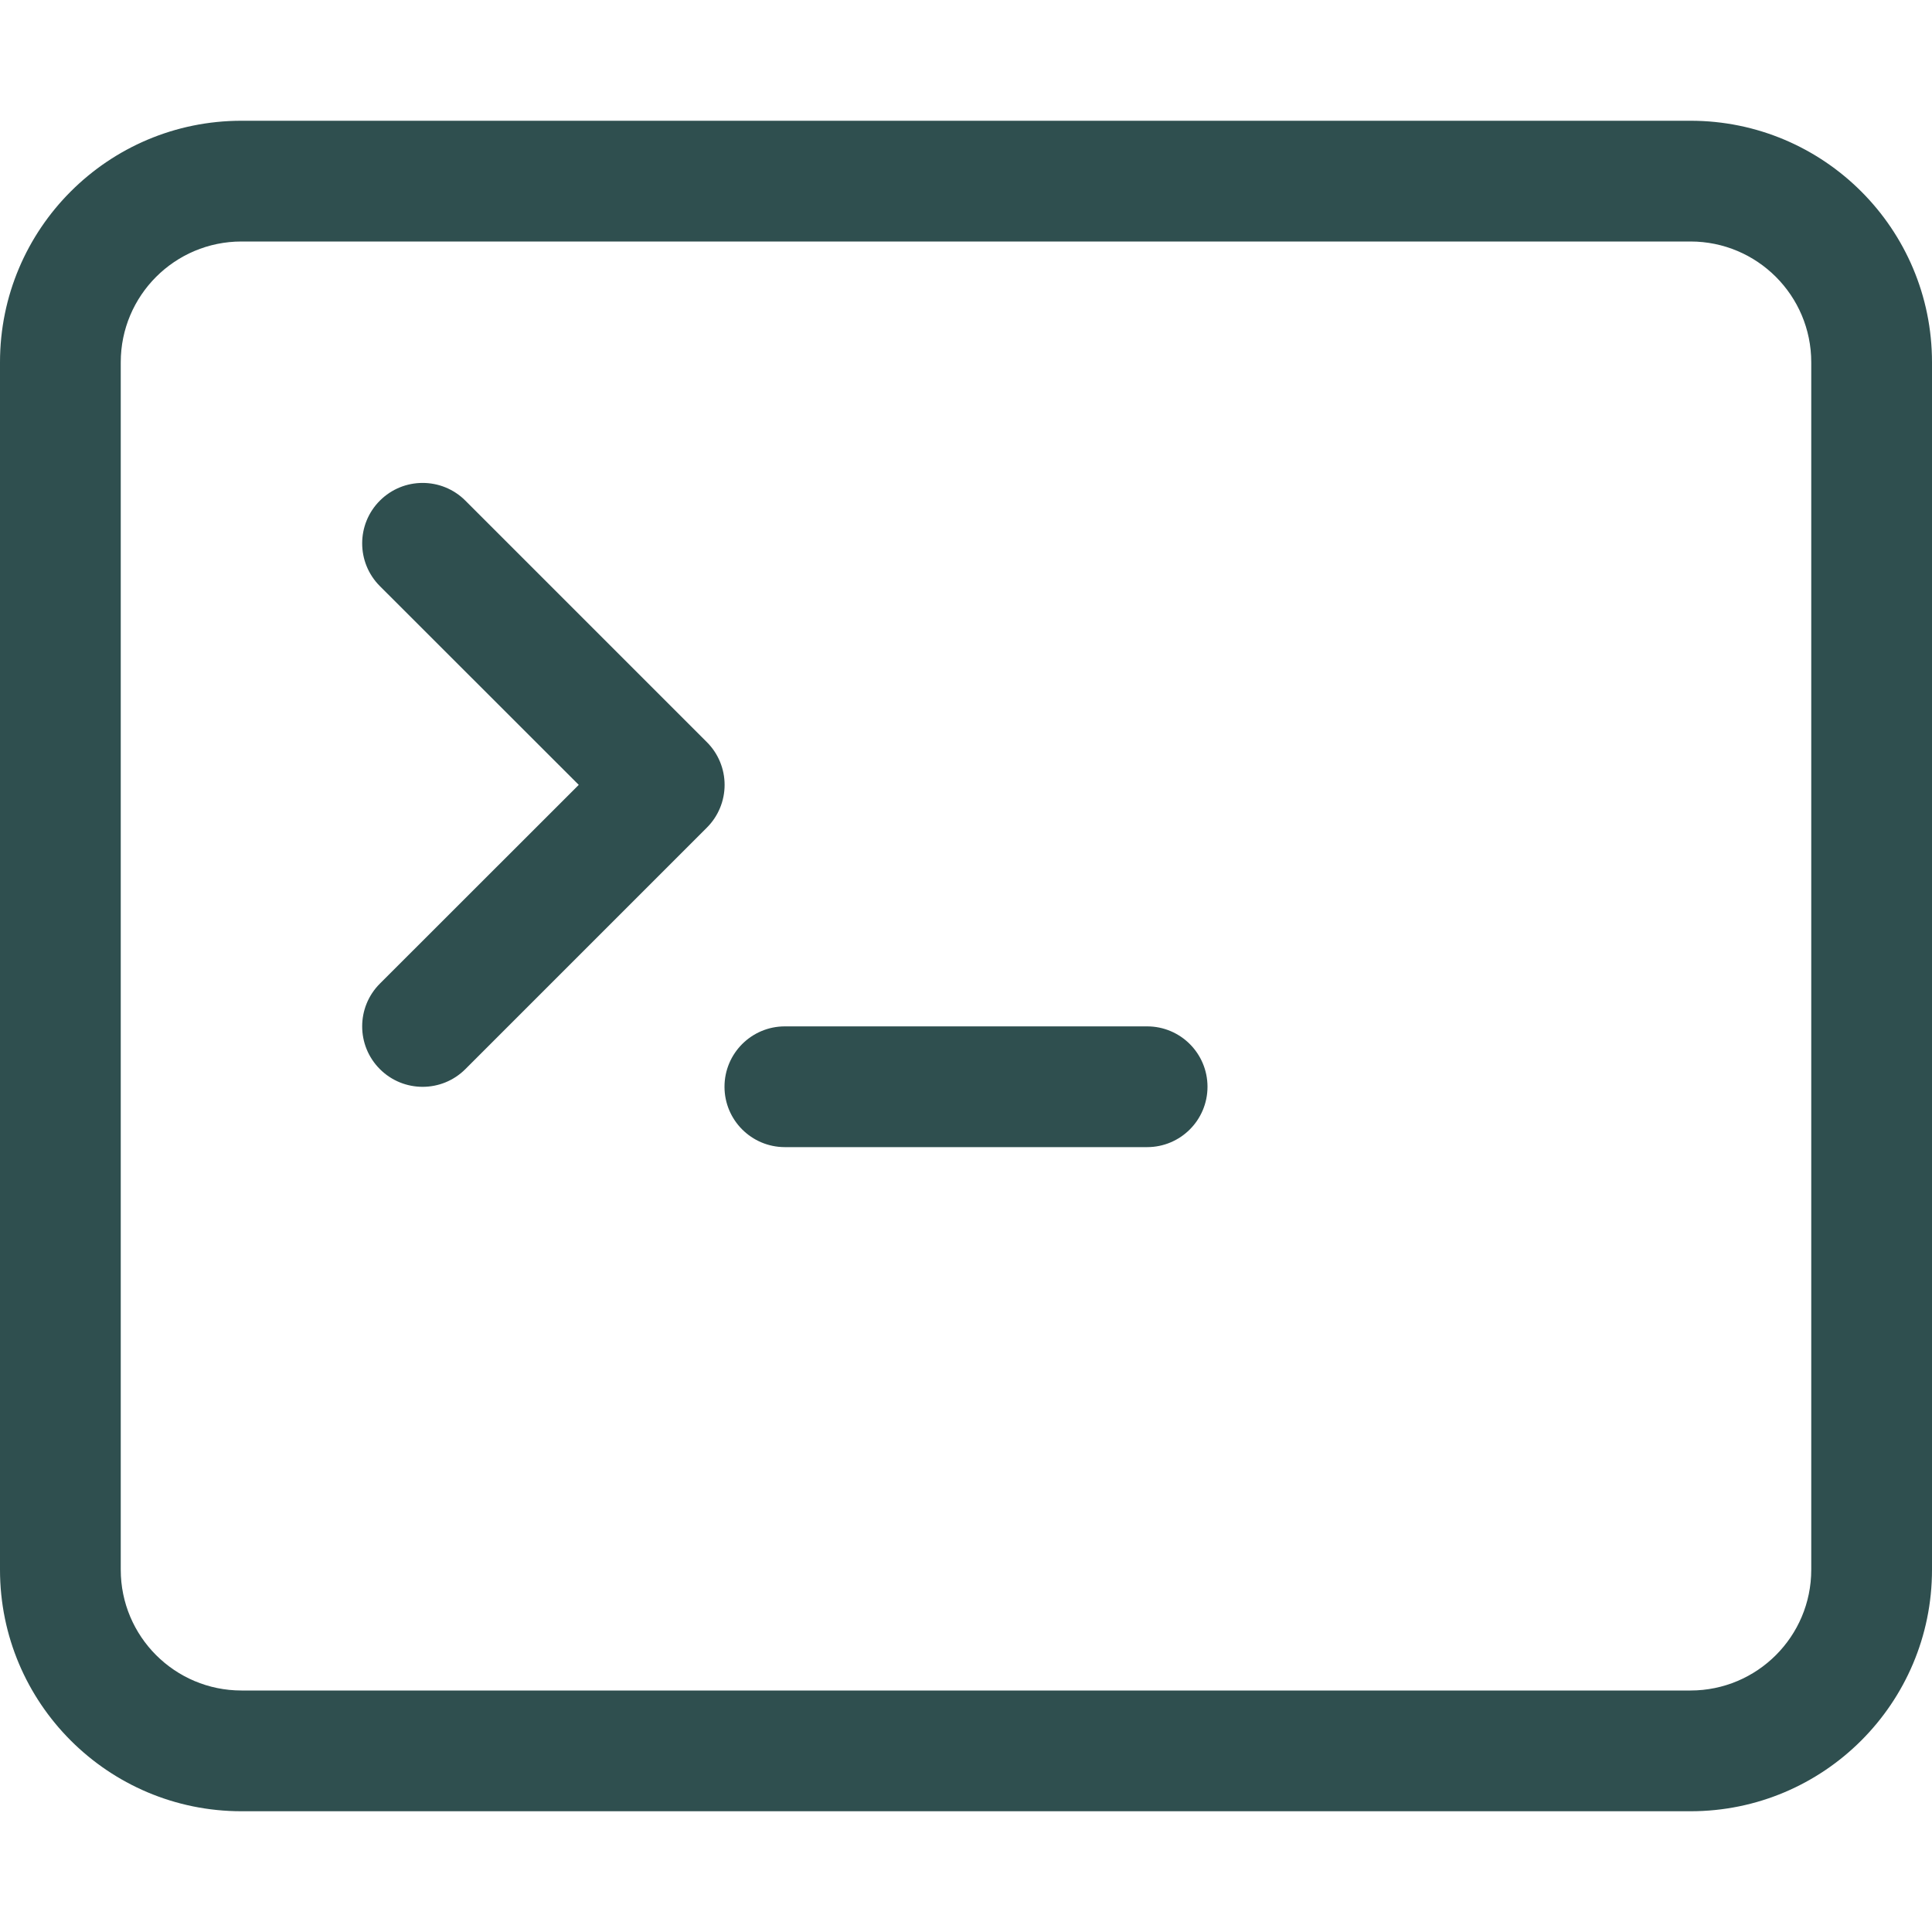
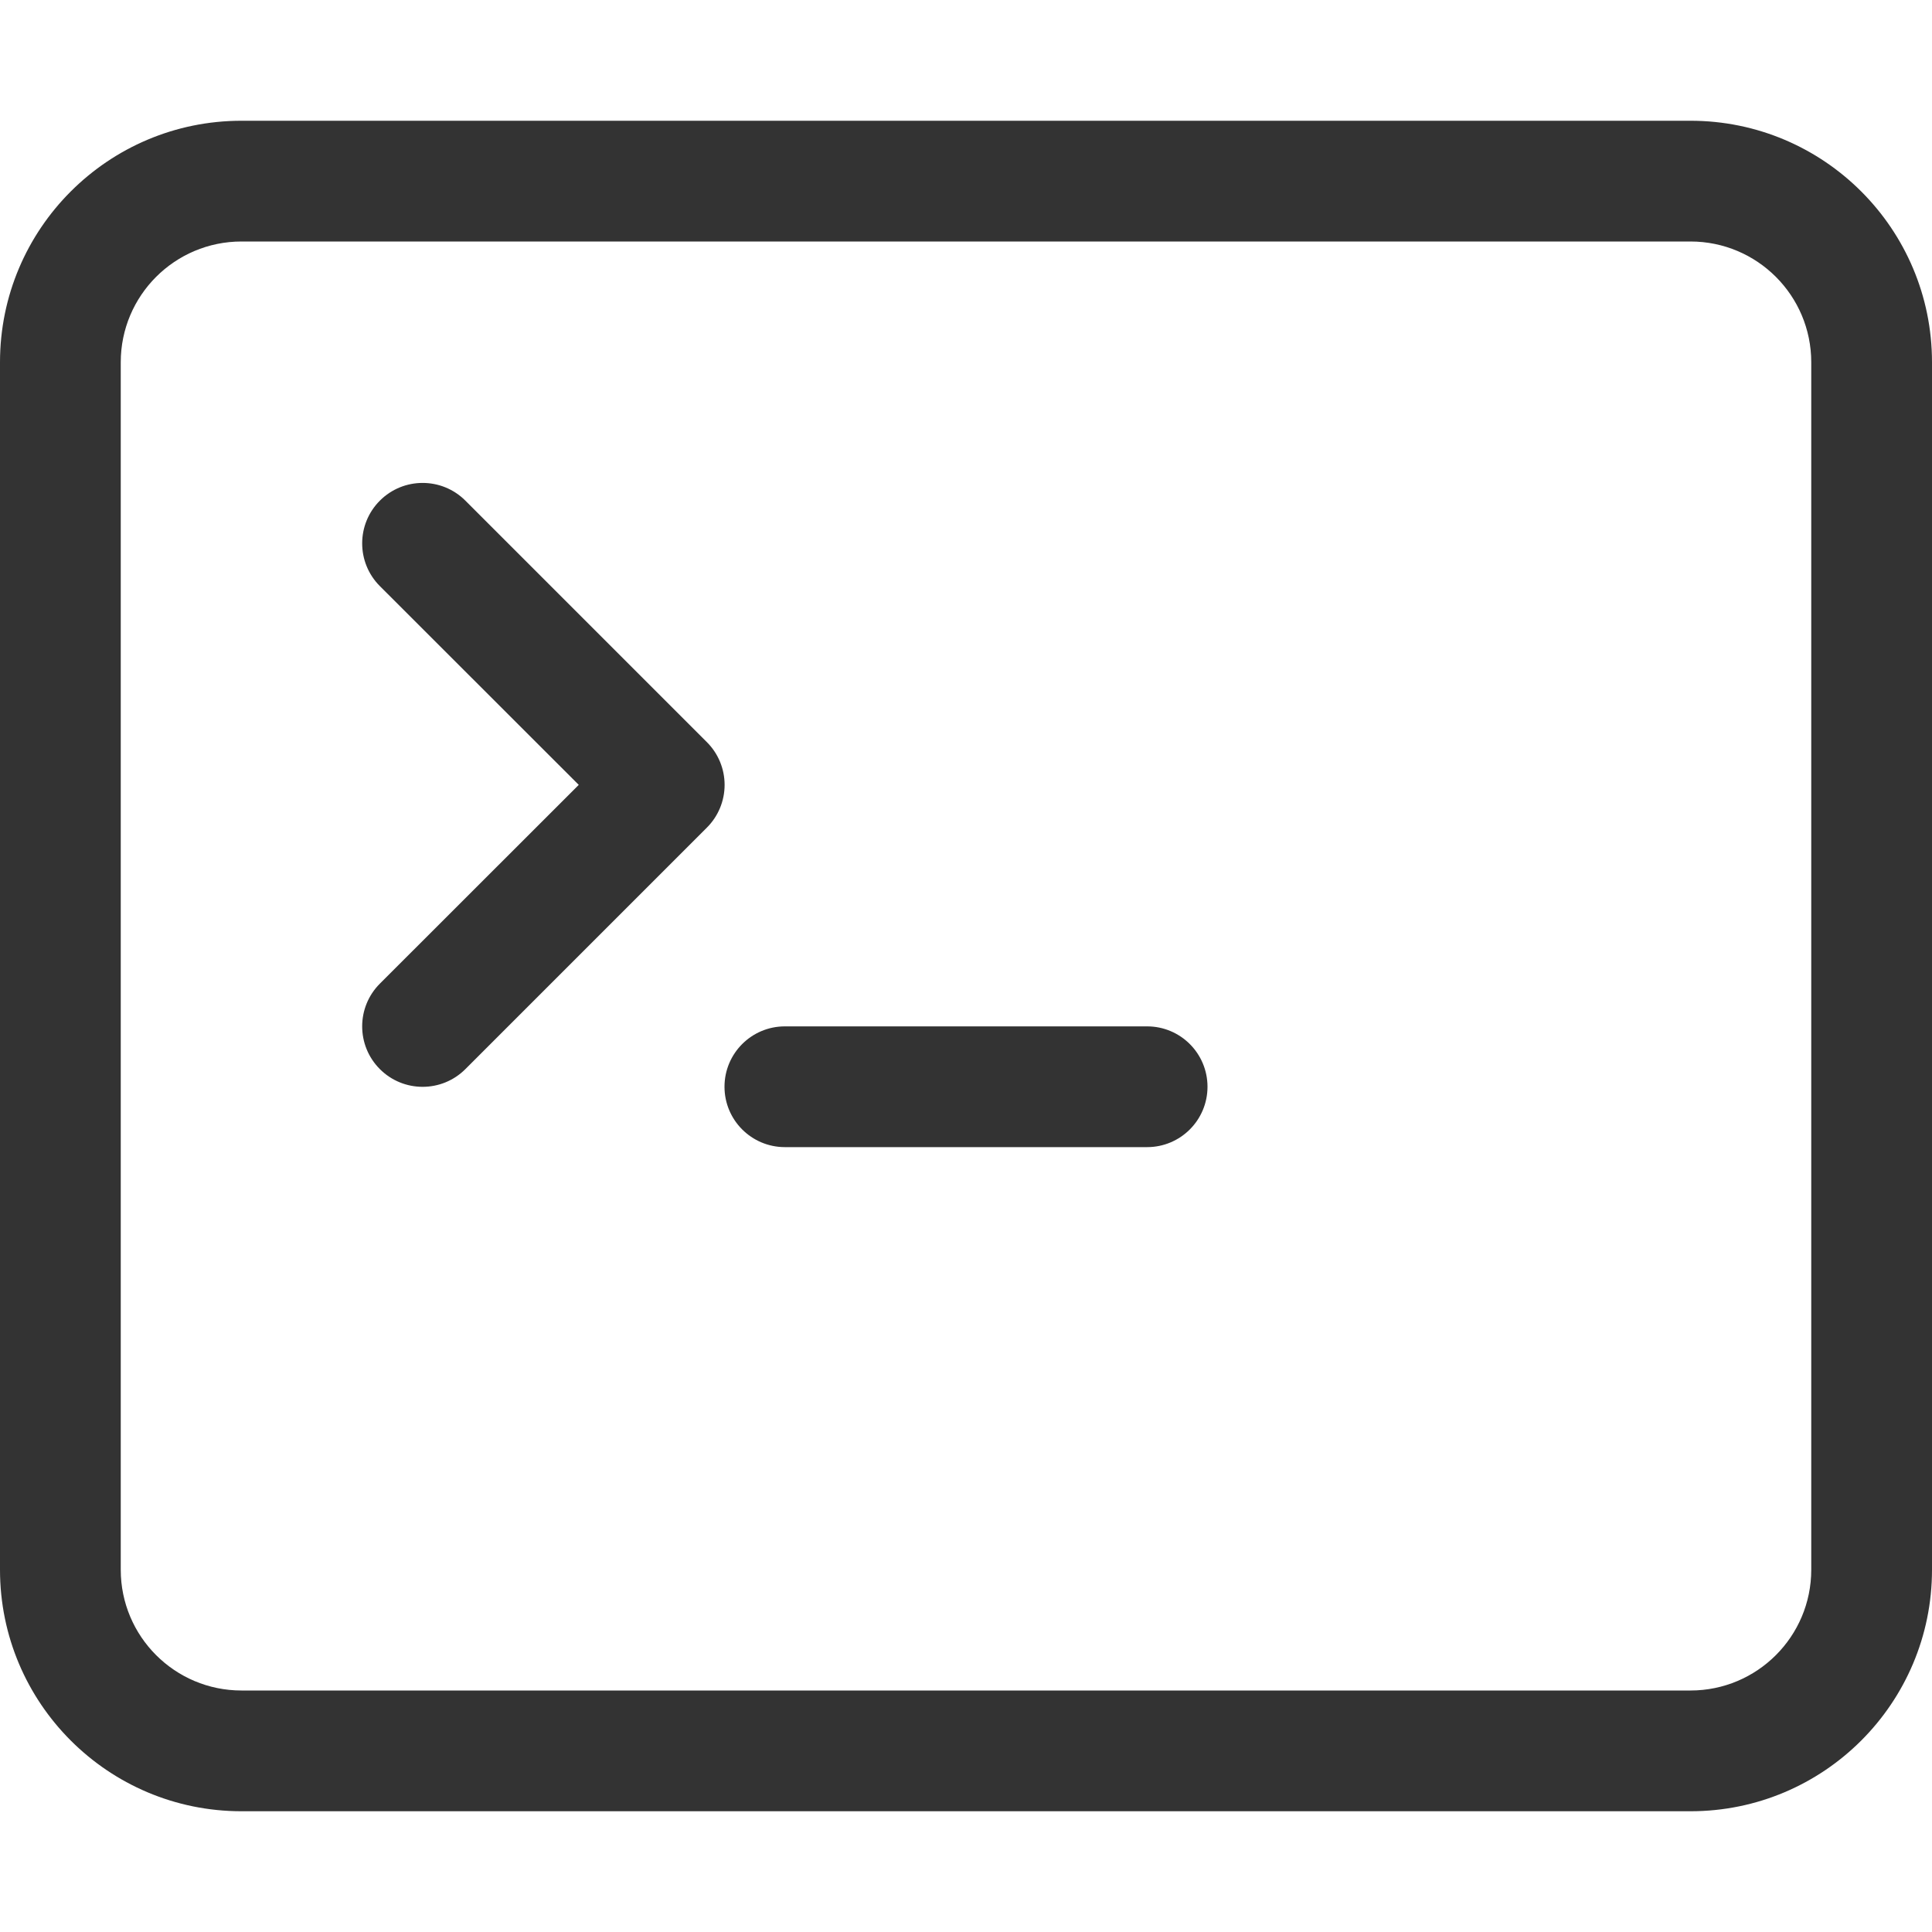
- <svg xmlns="http://www.w3.org/2000/svg" width="16" height="16" fill="#2f4f4f" class="bi bi-terminal" viewBox="0 0 16 16">
+ <svg xmlns="http://www.w3.org/2000/svg" width="16" height="16" fill="#333333" class="bi bi-terminal" viewBox="0 0 16 16">
  <path d="M6 9a.5.5 0 0 1 .5-.5h3a.5.5 0 0 1 0 1h-3A.5.5 0 0 1 6 9zM3.854 4.146a.5.5 0 1 0-.708.708L4.793 6.5 3.146 8.146a.5.5 0 1 0 .708.708l2-2a.5.5 0 0 0 0-.708l-2-2z" />
  <path d="M2 1a2 2 0 0 0-2 2v10a2 2 0 0 0 2 2h12a2 2 0 0 0 2-2V3a2 2 0 0 0-2-2H2zm12 1a1 1 0 0 1 1 1v10a1 1 0 0 1-1 1H2a1 1 0 0 1-1-1V3a1 1 0 0 1 1-1h12z" />
</svg>
